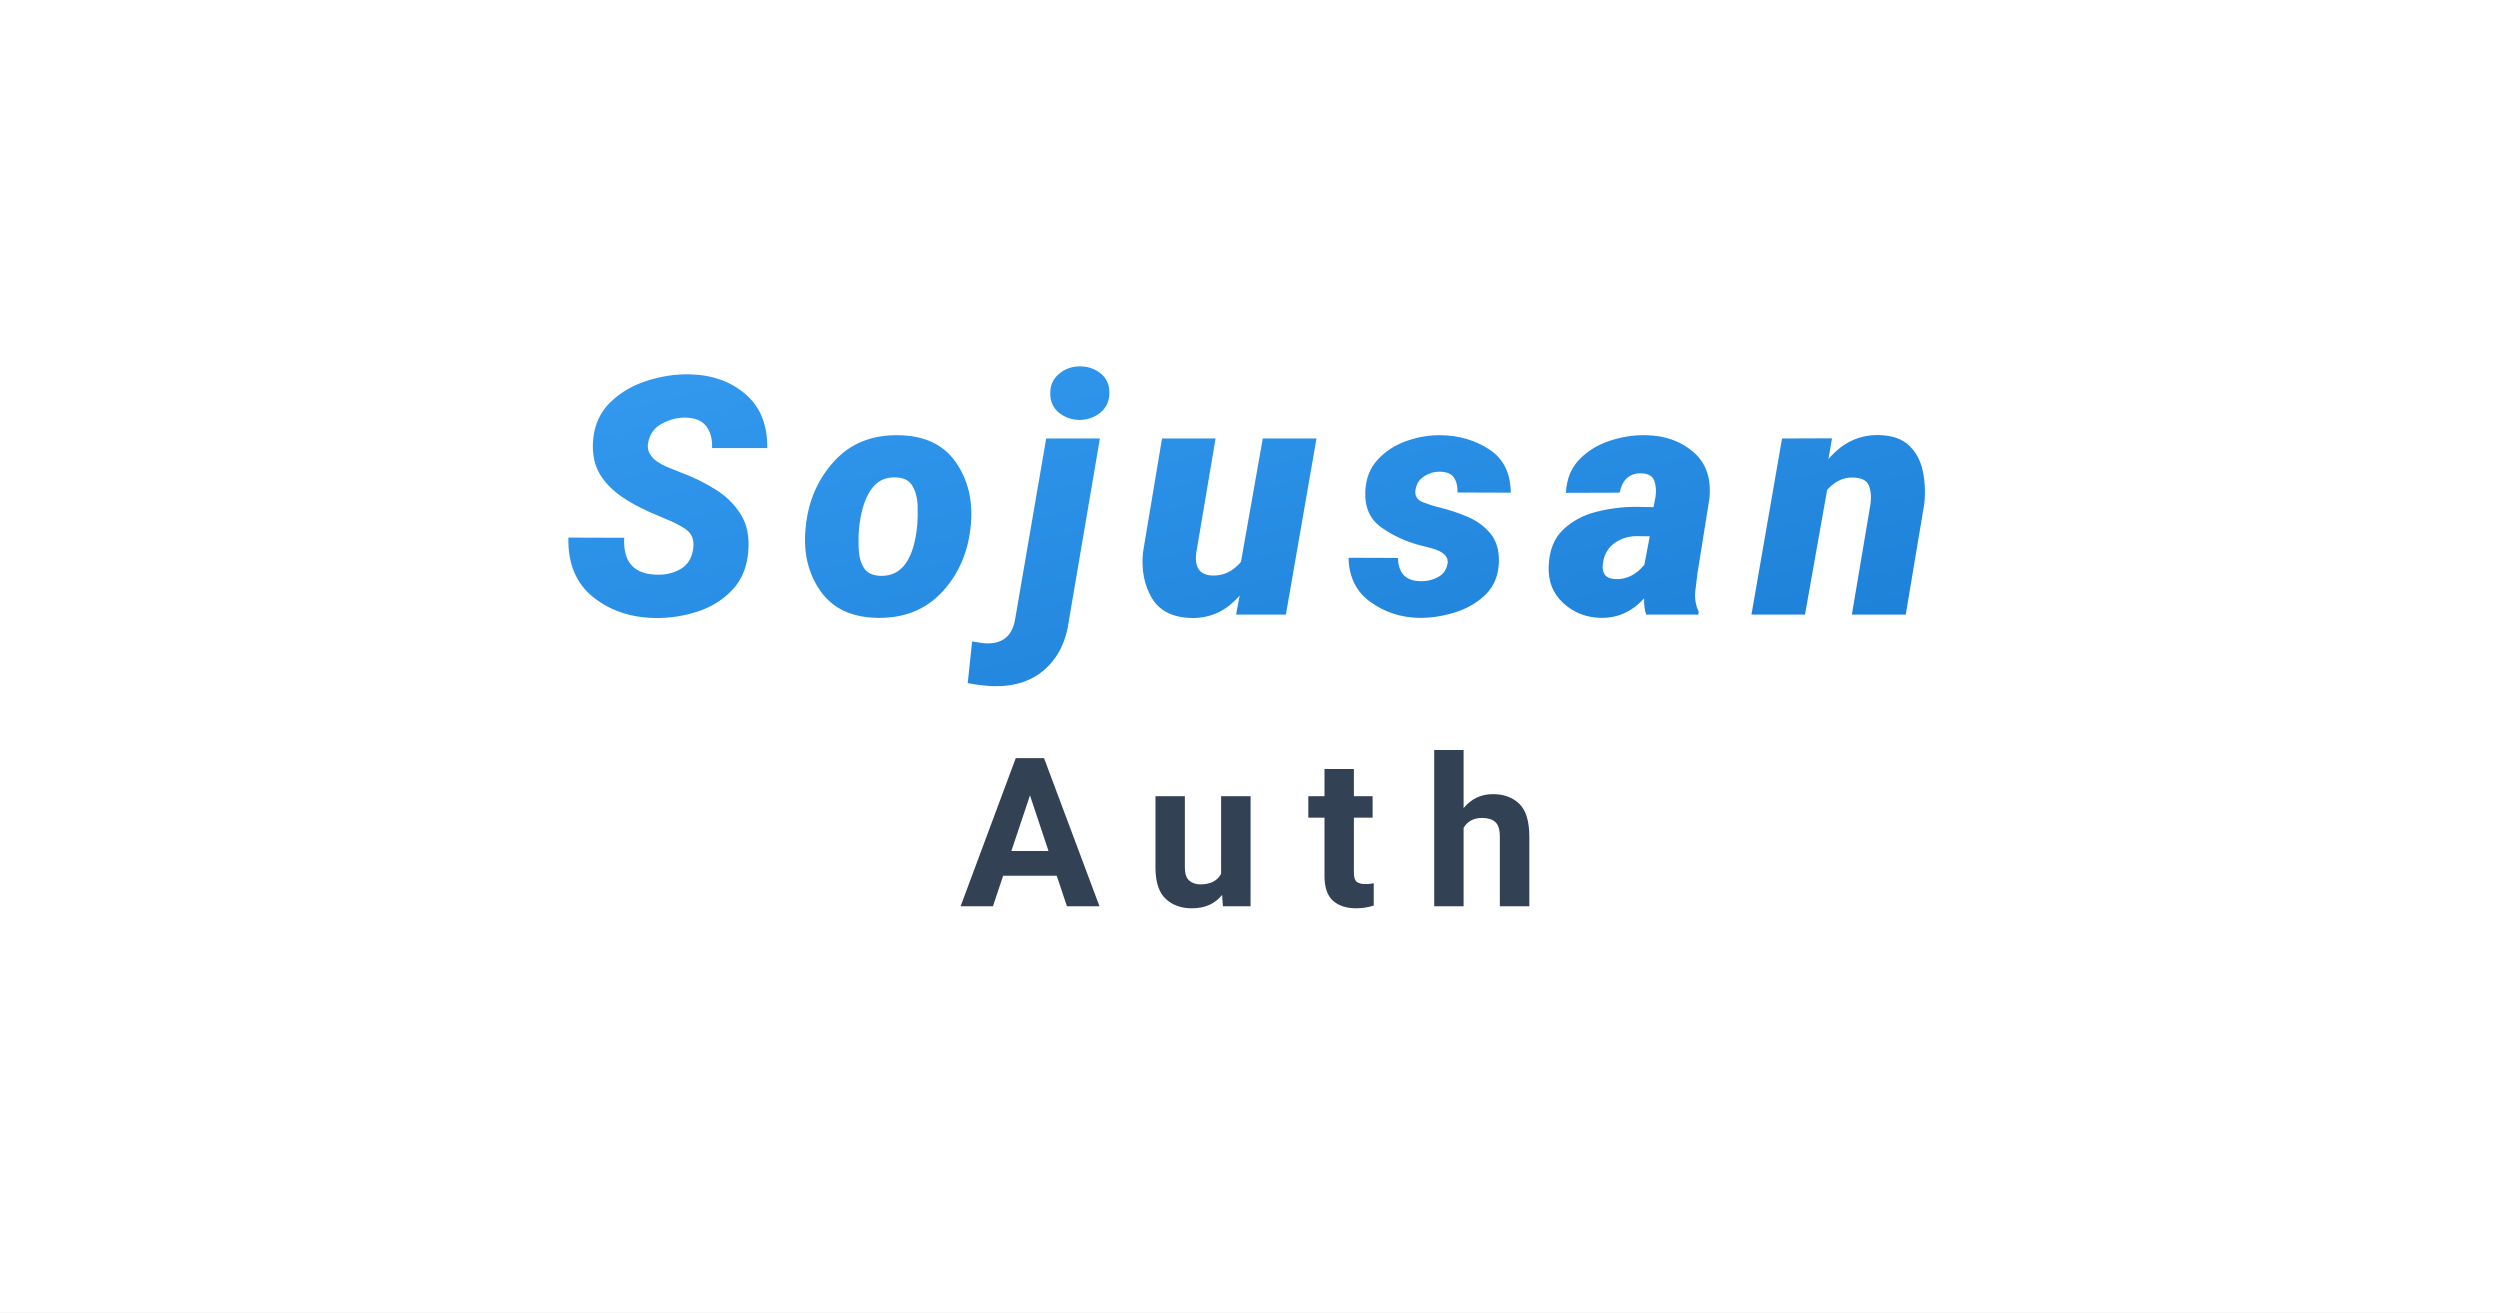
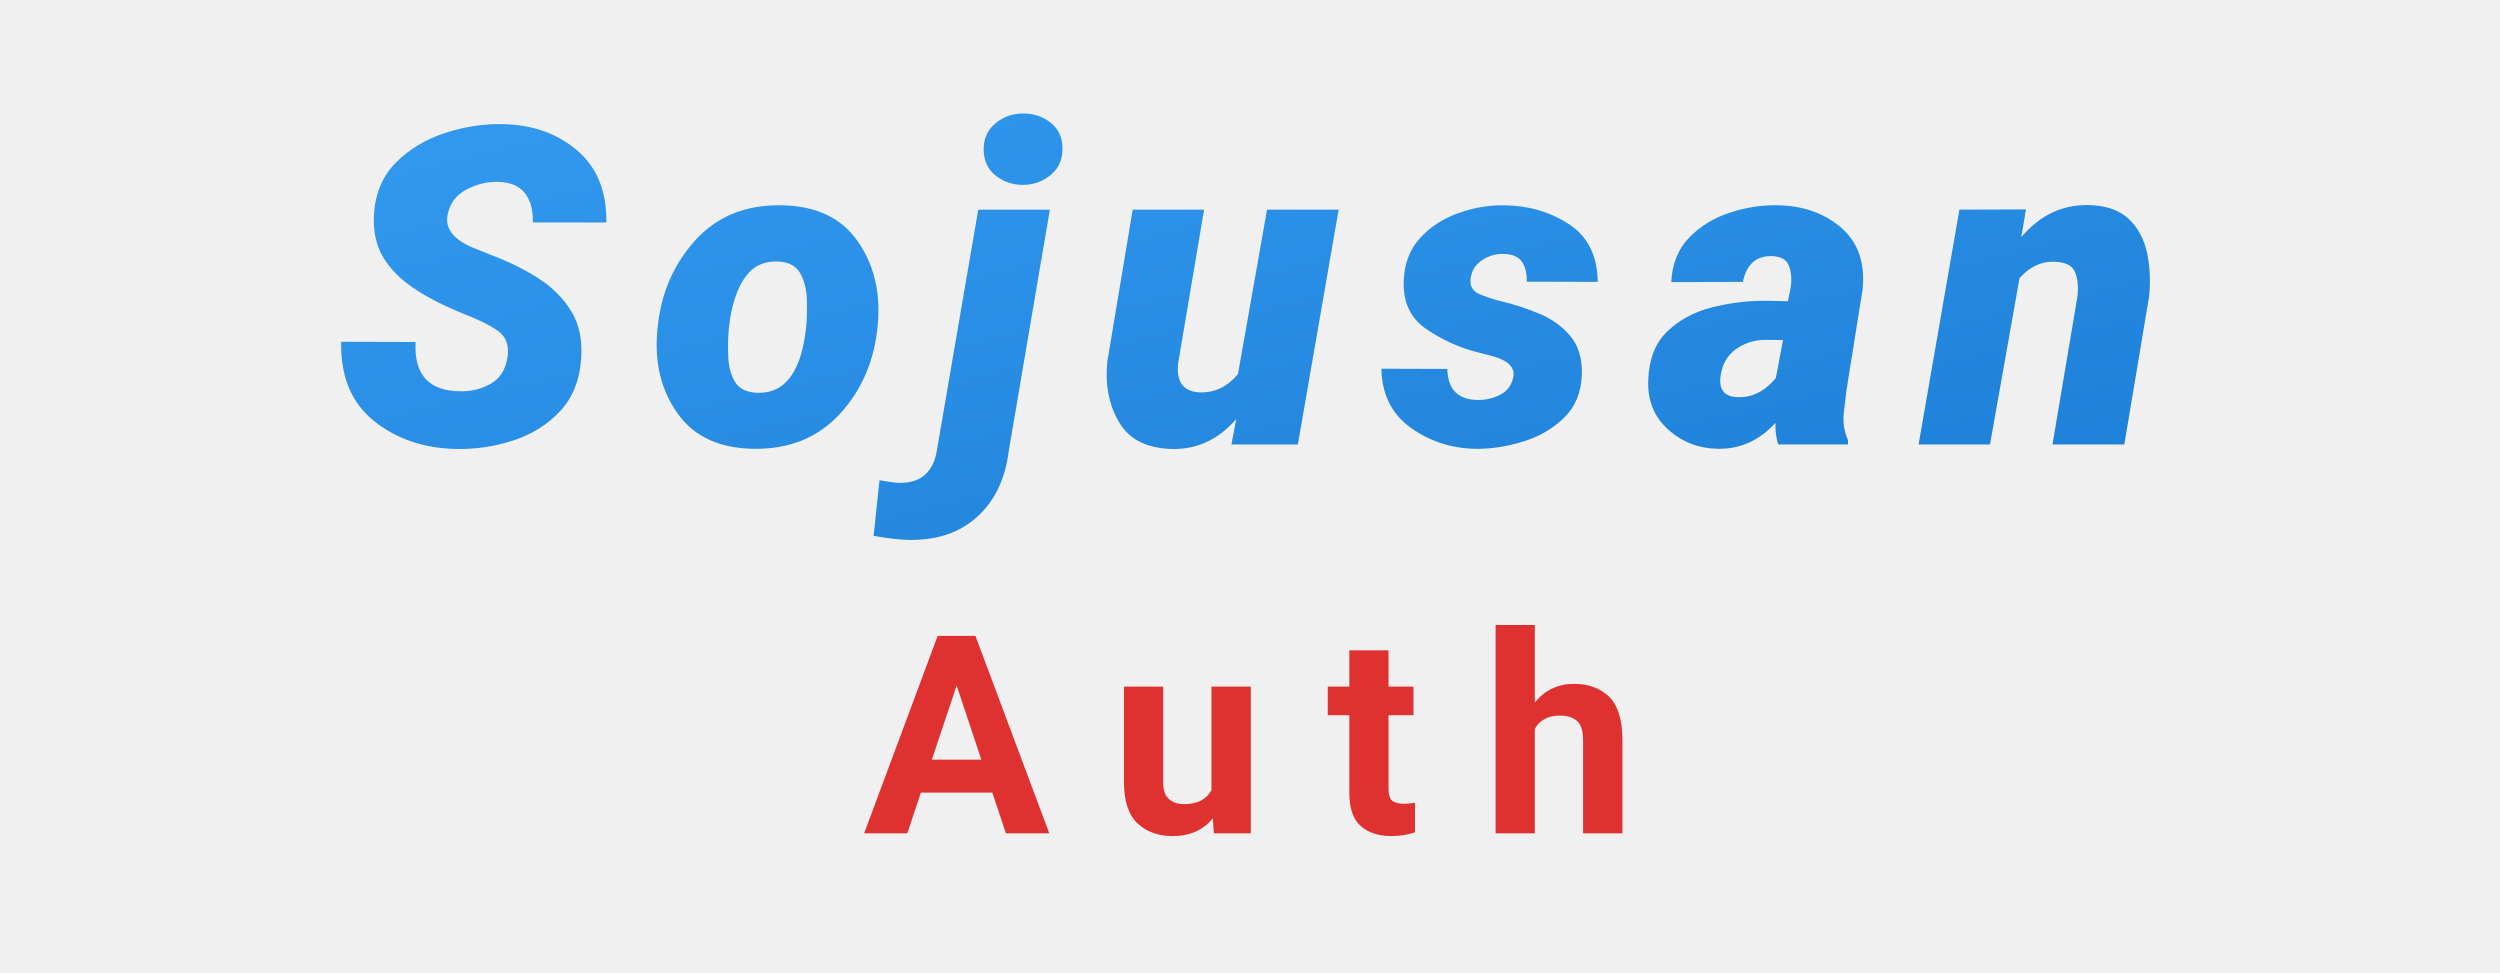
- <svg xmlns="http://www.w3.org/2000/svg" width="1200" height="630" viewBox="0 0 1200 630">
+ <svg xmlns="http://www.w3.org/2000/svg" width="900" height="350" viewBox="150 135 900 350">
  <defs>
    <linearGradient id="primaryGrad" x1="0%" y1="0%" x2="100%" y2="100%">
      <stop offset="0%" stop-color="#339af0" />
      <stop offset="100%" stop-color="#1c7ed6" />
    </linearGradient>
  </defs>
-   <rect width="1200" height="630" fill="#ffffff" />
  <g transform="translate(600, 315)" text-anchor="middle">
    <text y="-20" font-family="-apple-system, BlinkMacSystemFont, 'Segoe UI', Roboto, Helvetica, Arial, sans-serif" font-weight="800" font-style="italic" font-size="160" fill="url(#primaryGrad)" letter-spacing="16">
      Sojusan
    </text>
-     <text y="120" font-family="-apple-system, BlinkMacSystemFont, 'Segoe UI', Roboto, Helvetica, Arial, sans-serif" font-weight="600" font-size="100" fill="#334155" letter-spacing="22">
+     <text y="120" font-family="-apple-system, BlinkMacSystemFont, 'Segoe UI', Roboto, Helvetica, Arial, sans-serif" font-weight="600" font-size="100" fill="#e03131" letter-spacing="22">
      Auth
    </text>
  </g>
</svg>
